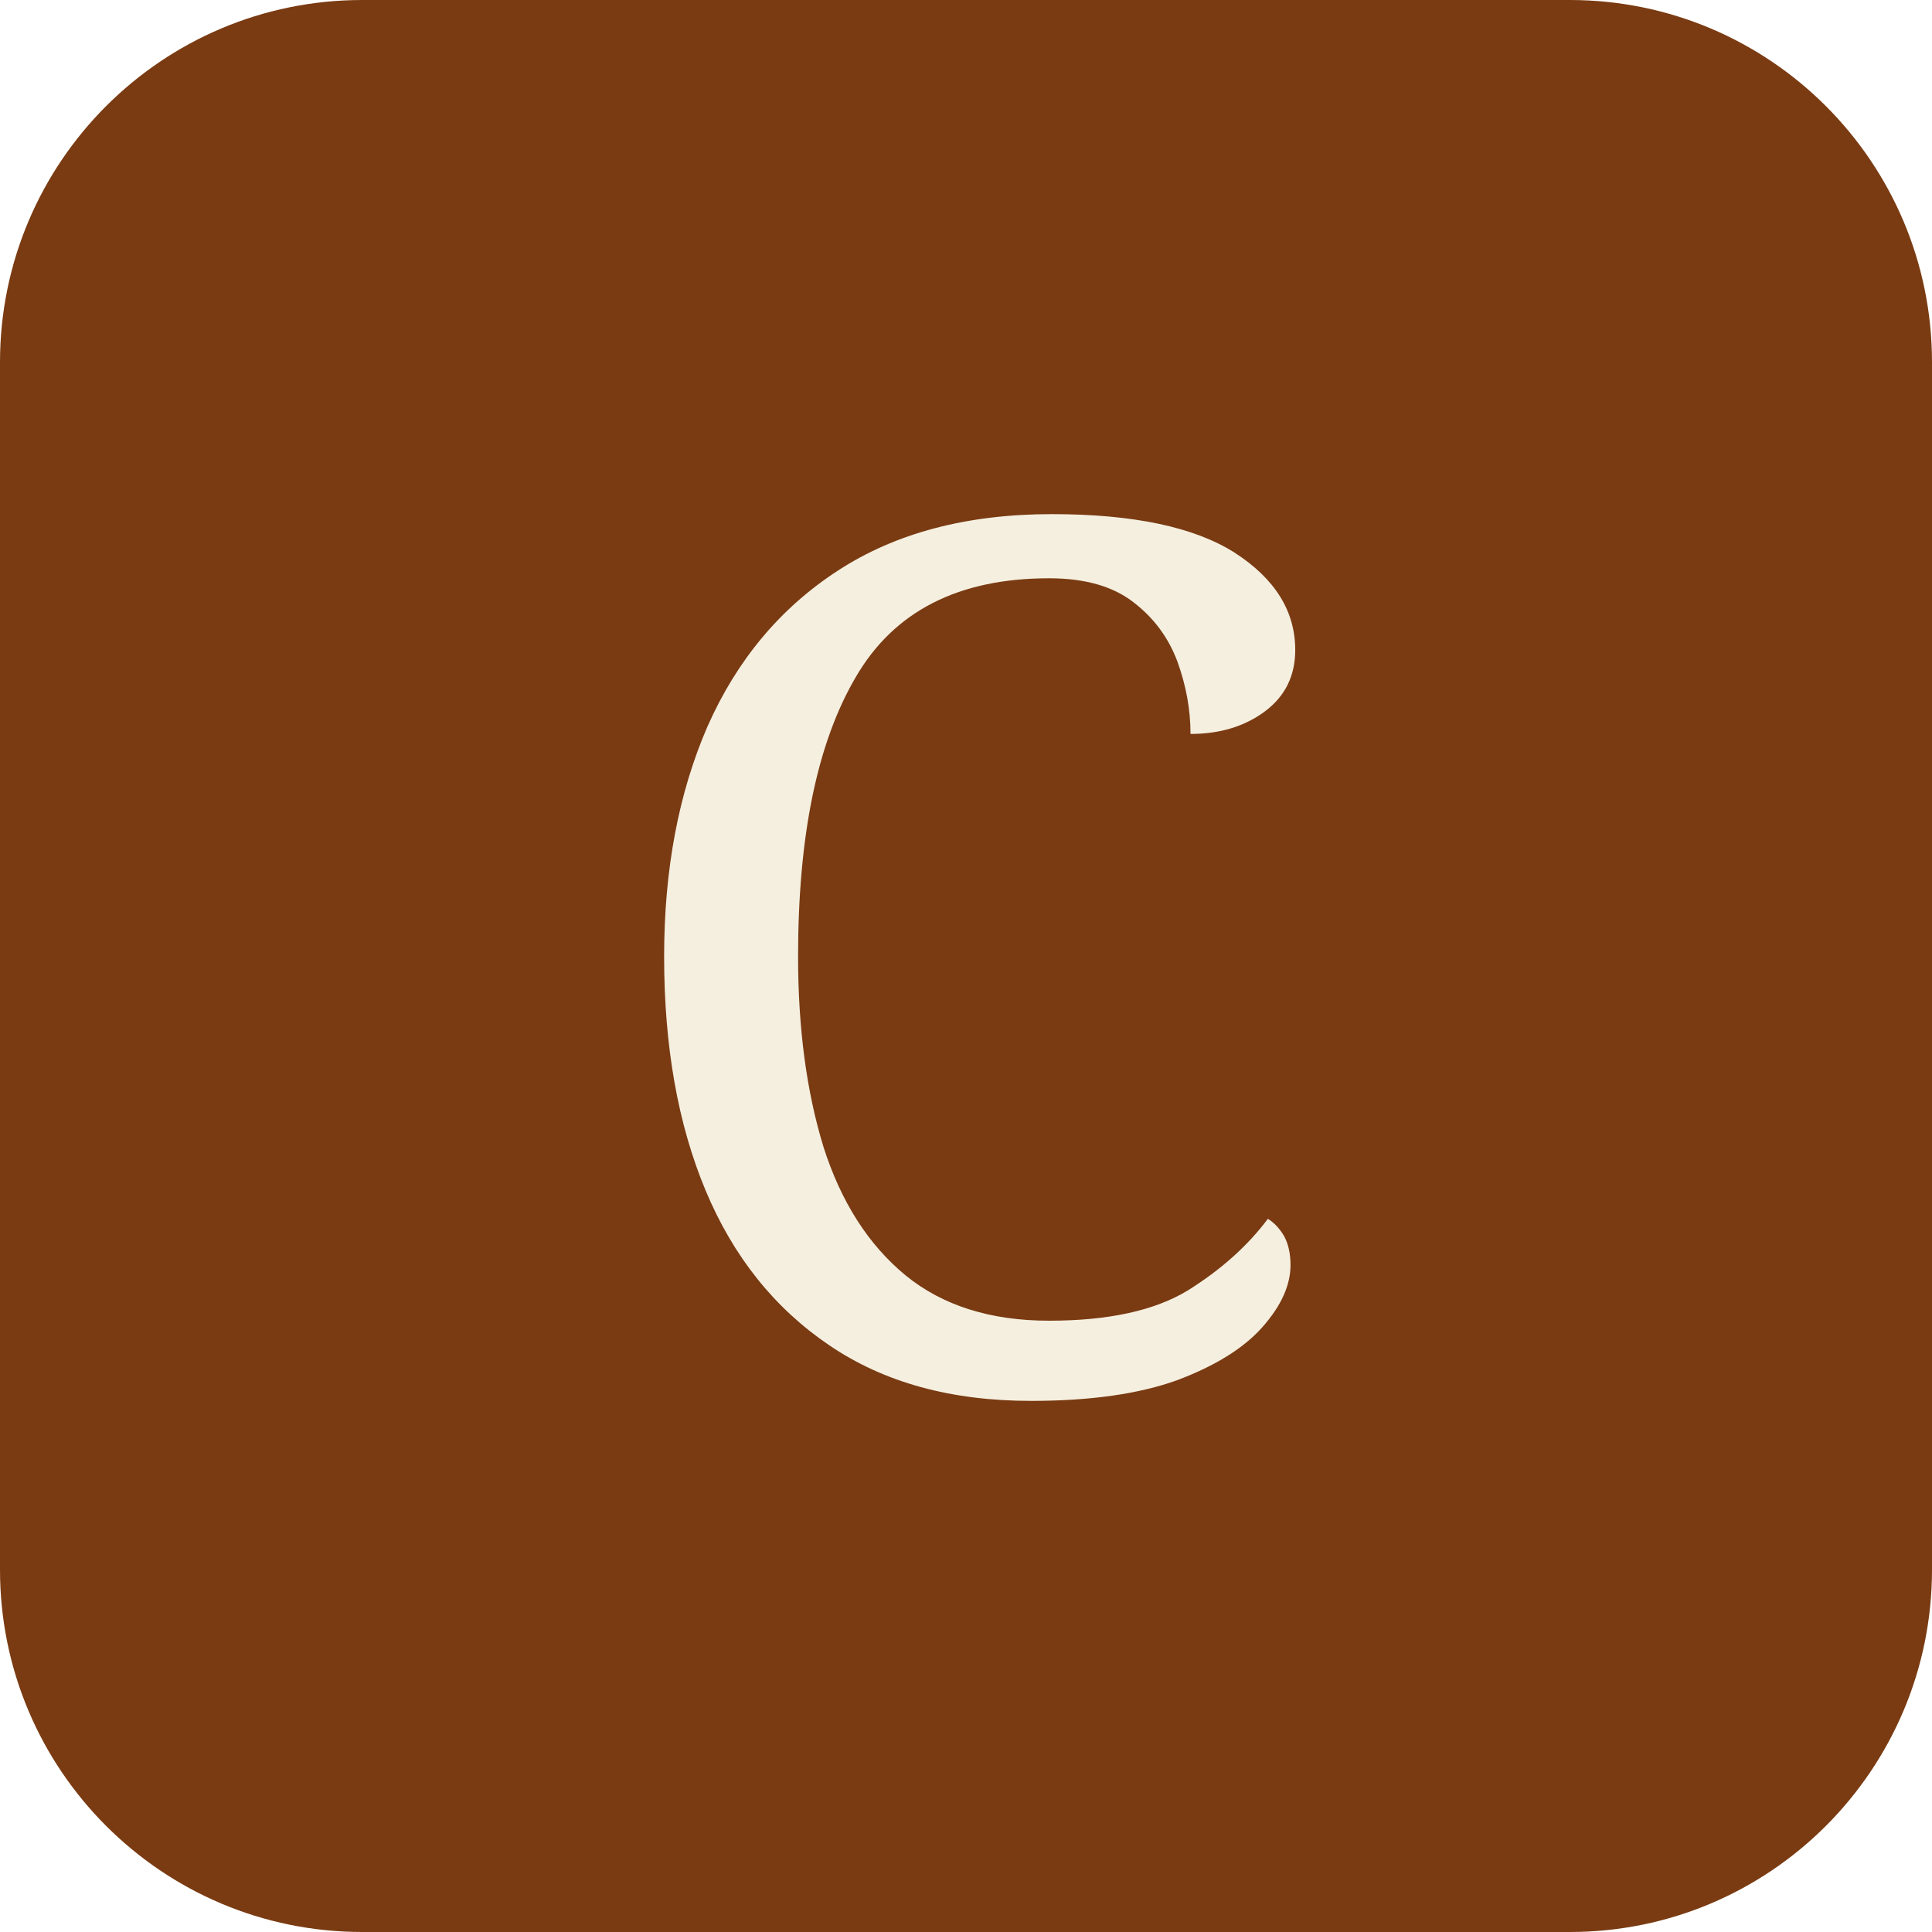
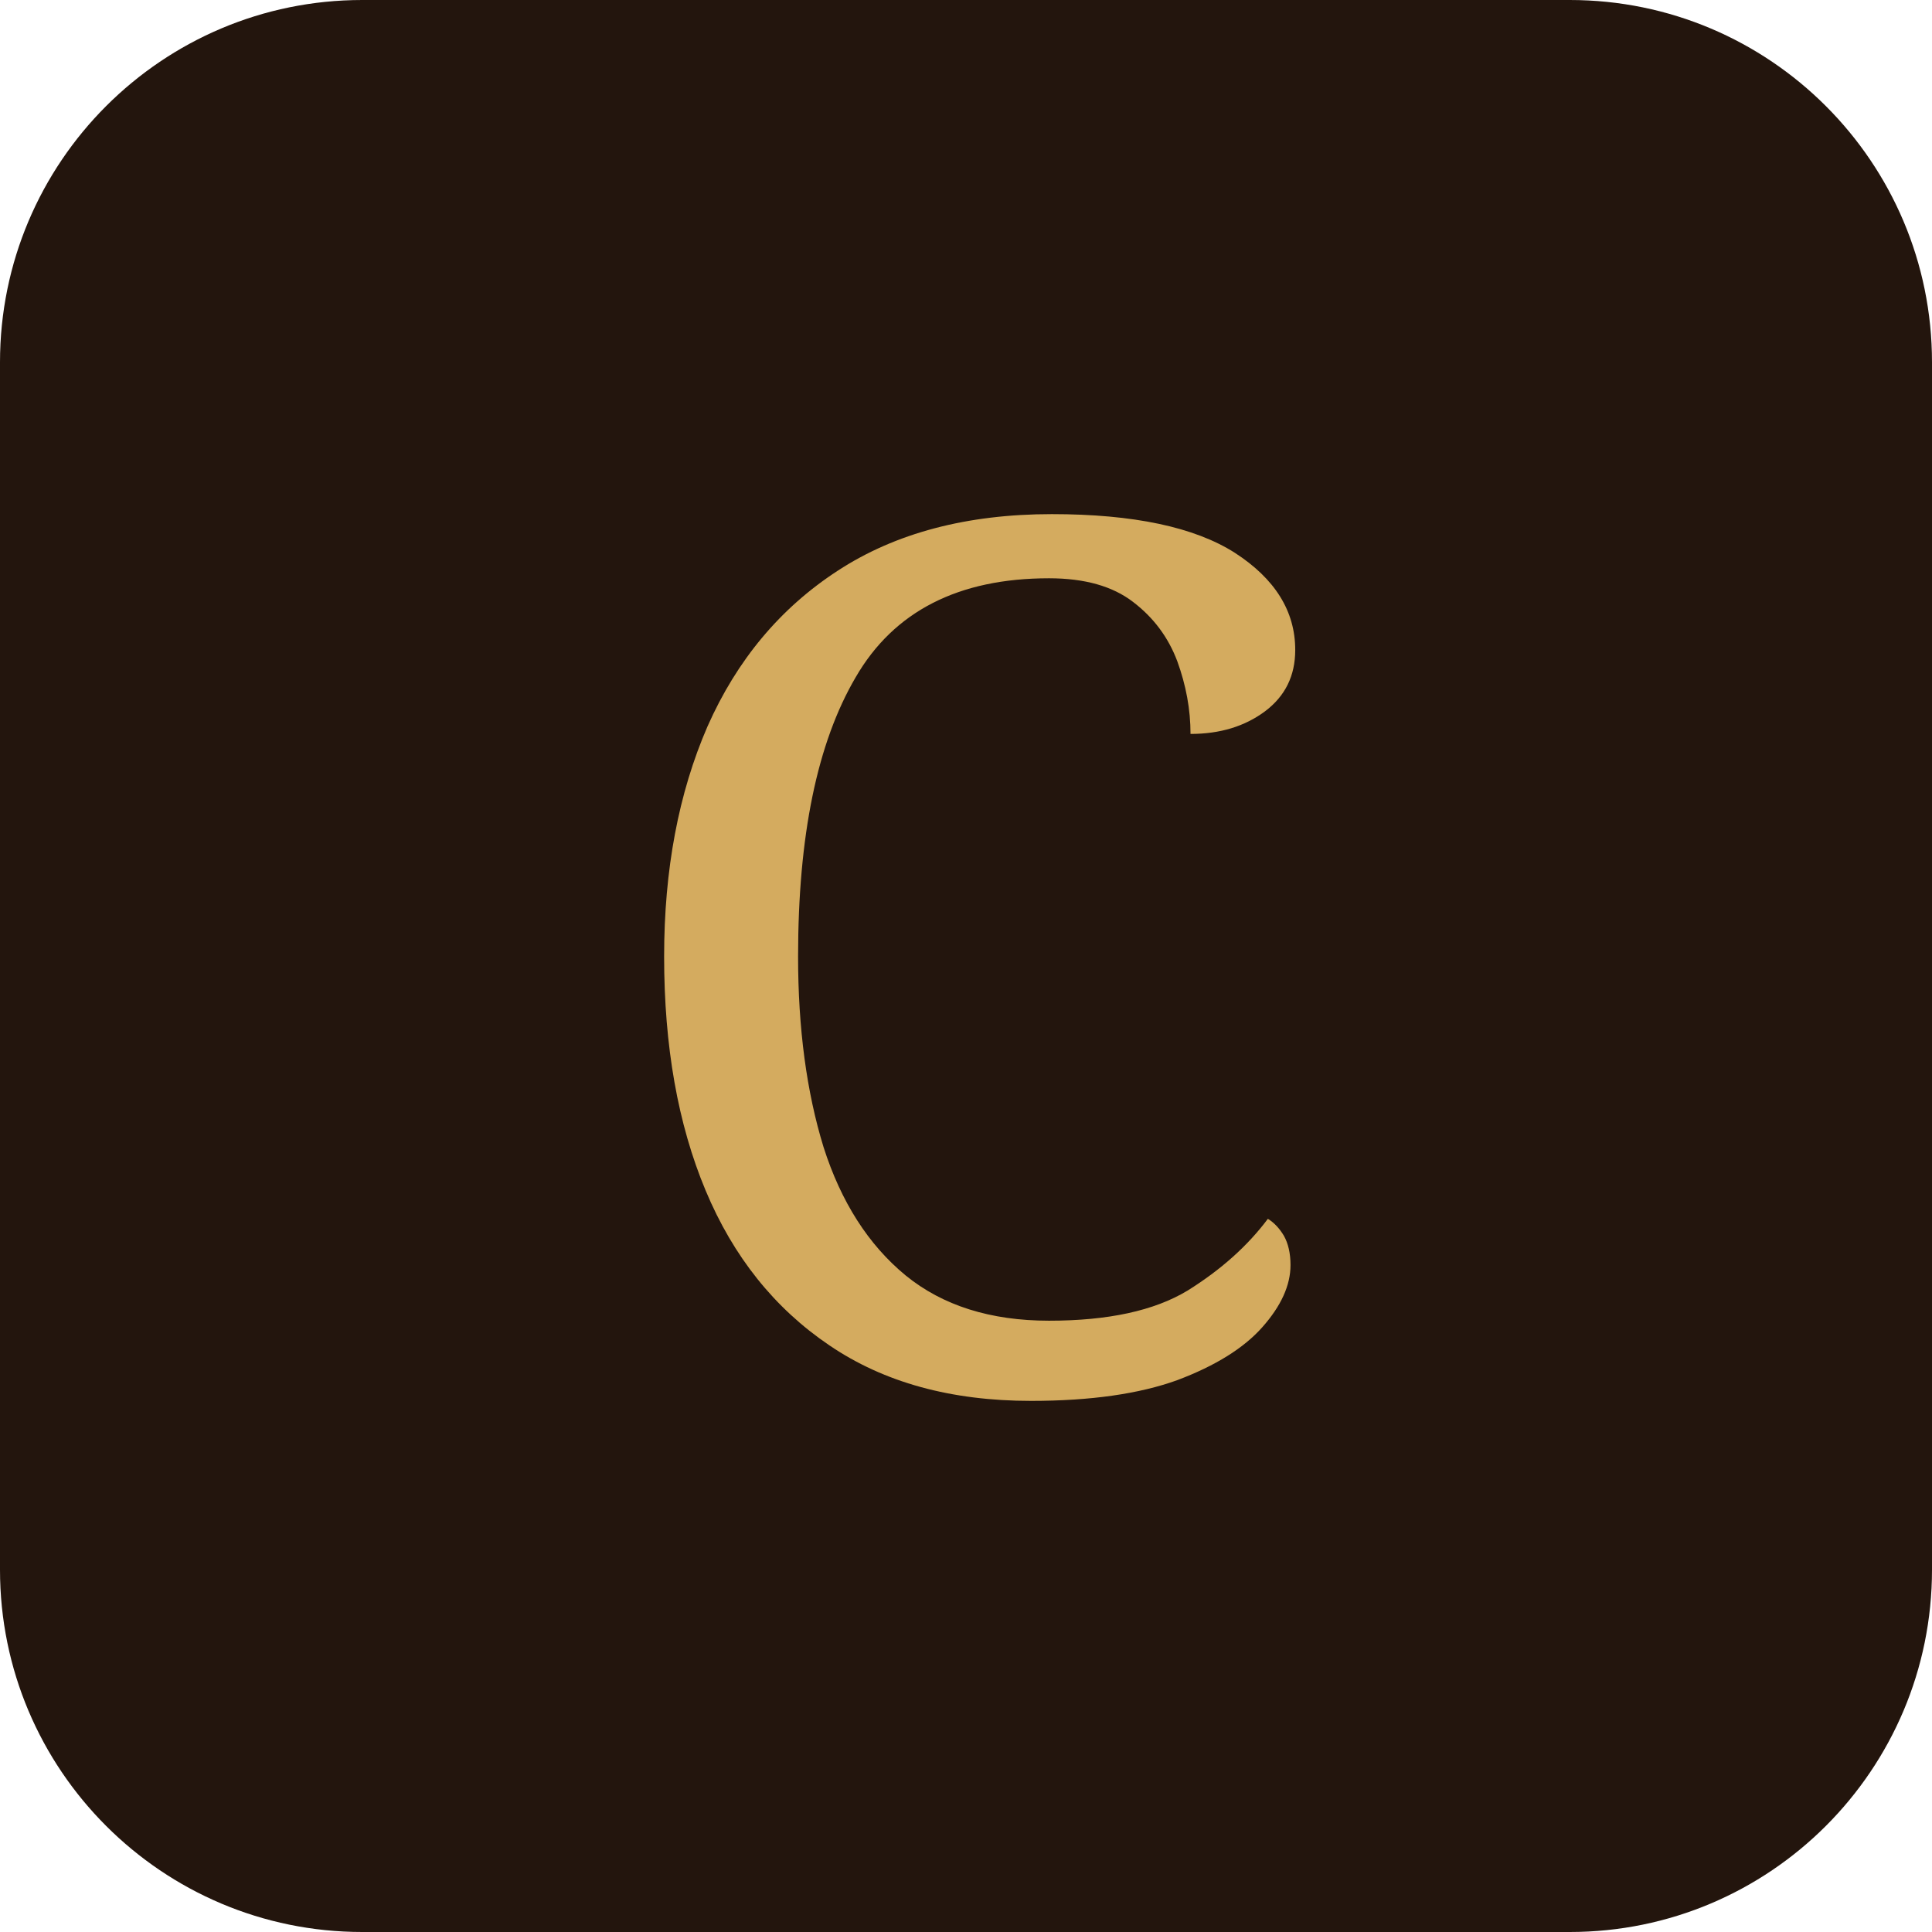
<svg xmlns="http://www.w3.org/2000/svg" viewBox="0 0 32 32">
-   <rect width="32" height="32" rx="6" fill="#7a3b12" />
-   <text x="16" y="23" font-family="Georgia,serif" font-size="20" text-anchor="middle" fill="#f5efe0">C</text>
+   <rect width="32" height="32" rx="6" fill="#23150d" />
+   <text x="16" y="23" font-family="Georgia,serif" font-size="20" text-anchor="middle" fill="#d4ab5f">C</text>
</svg>
